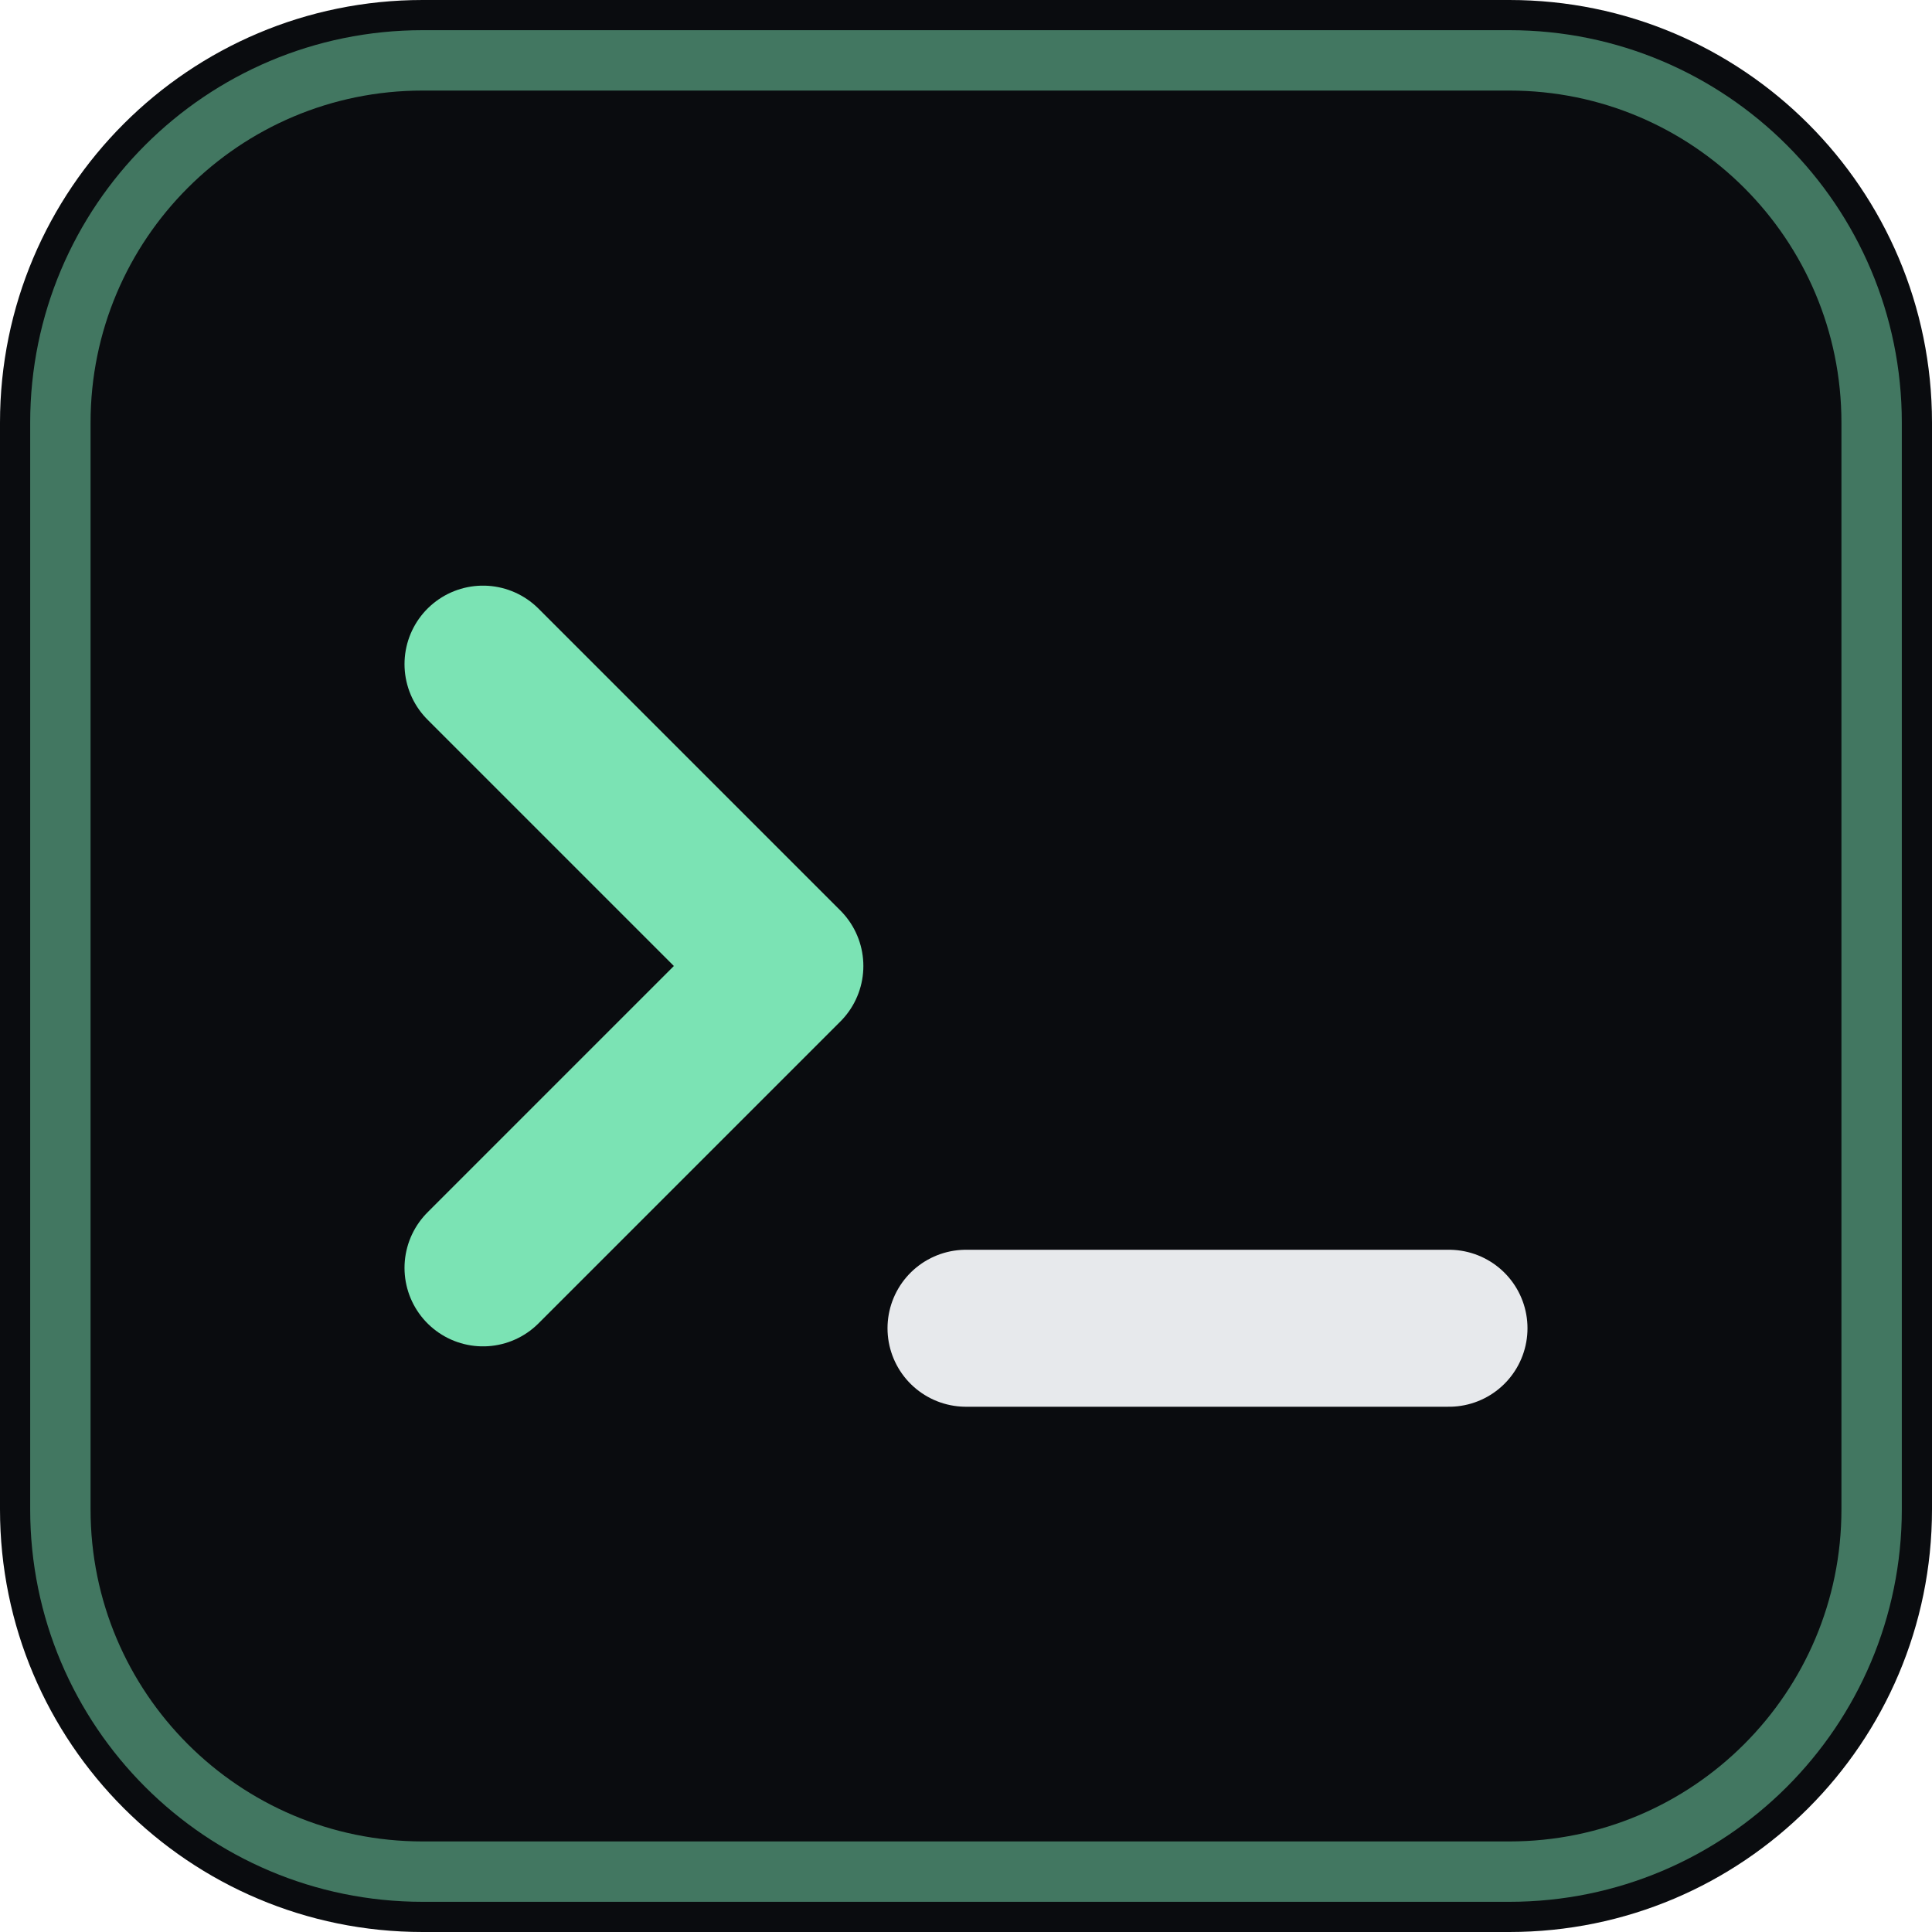
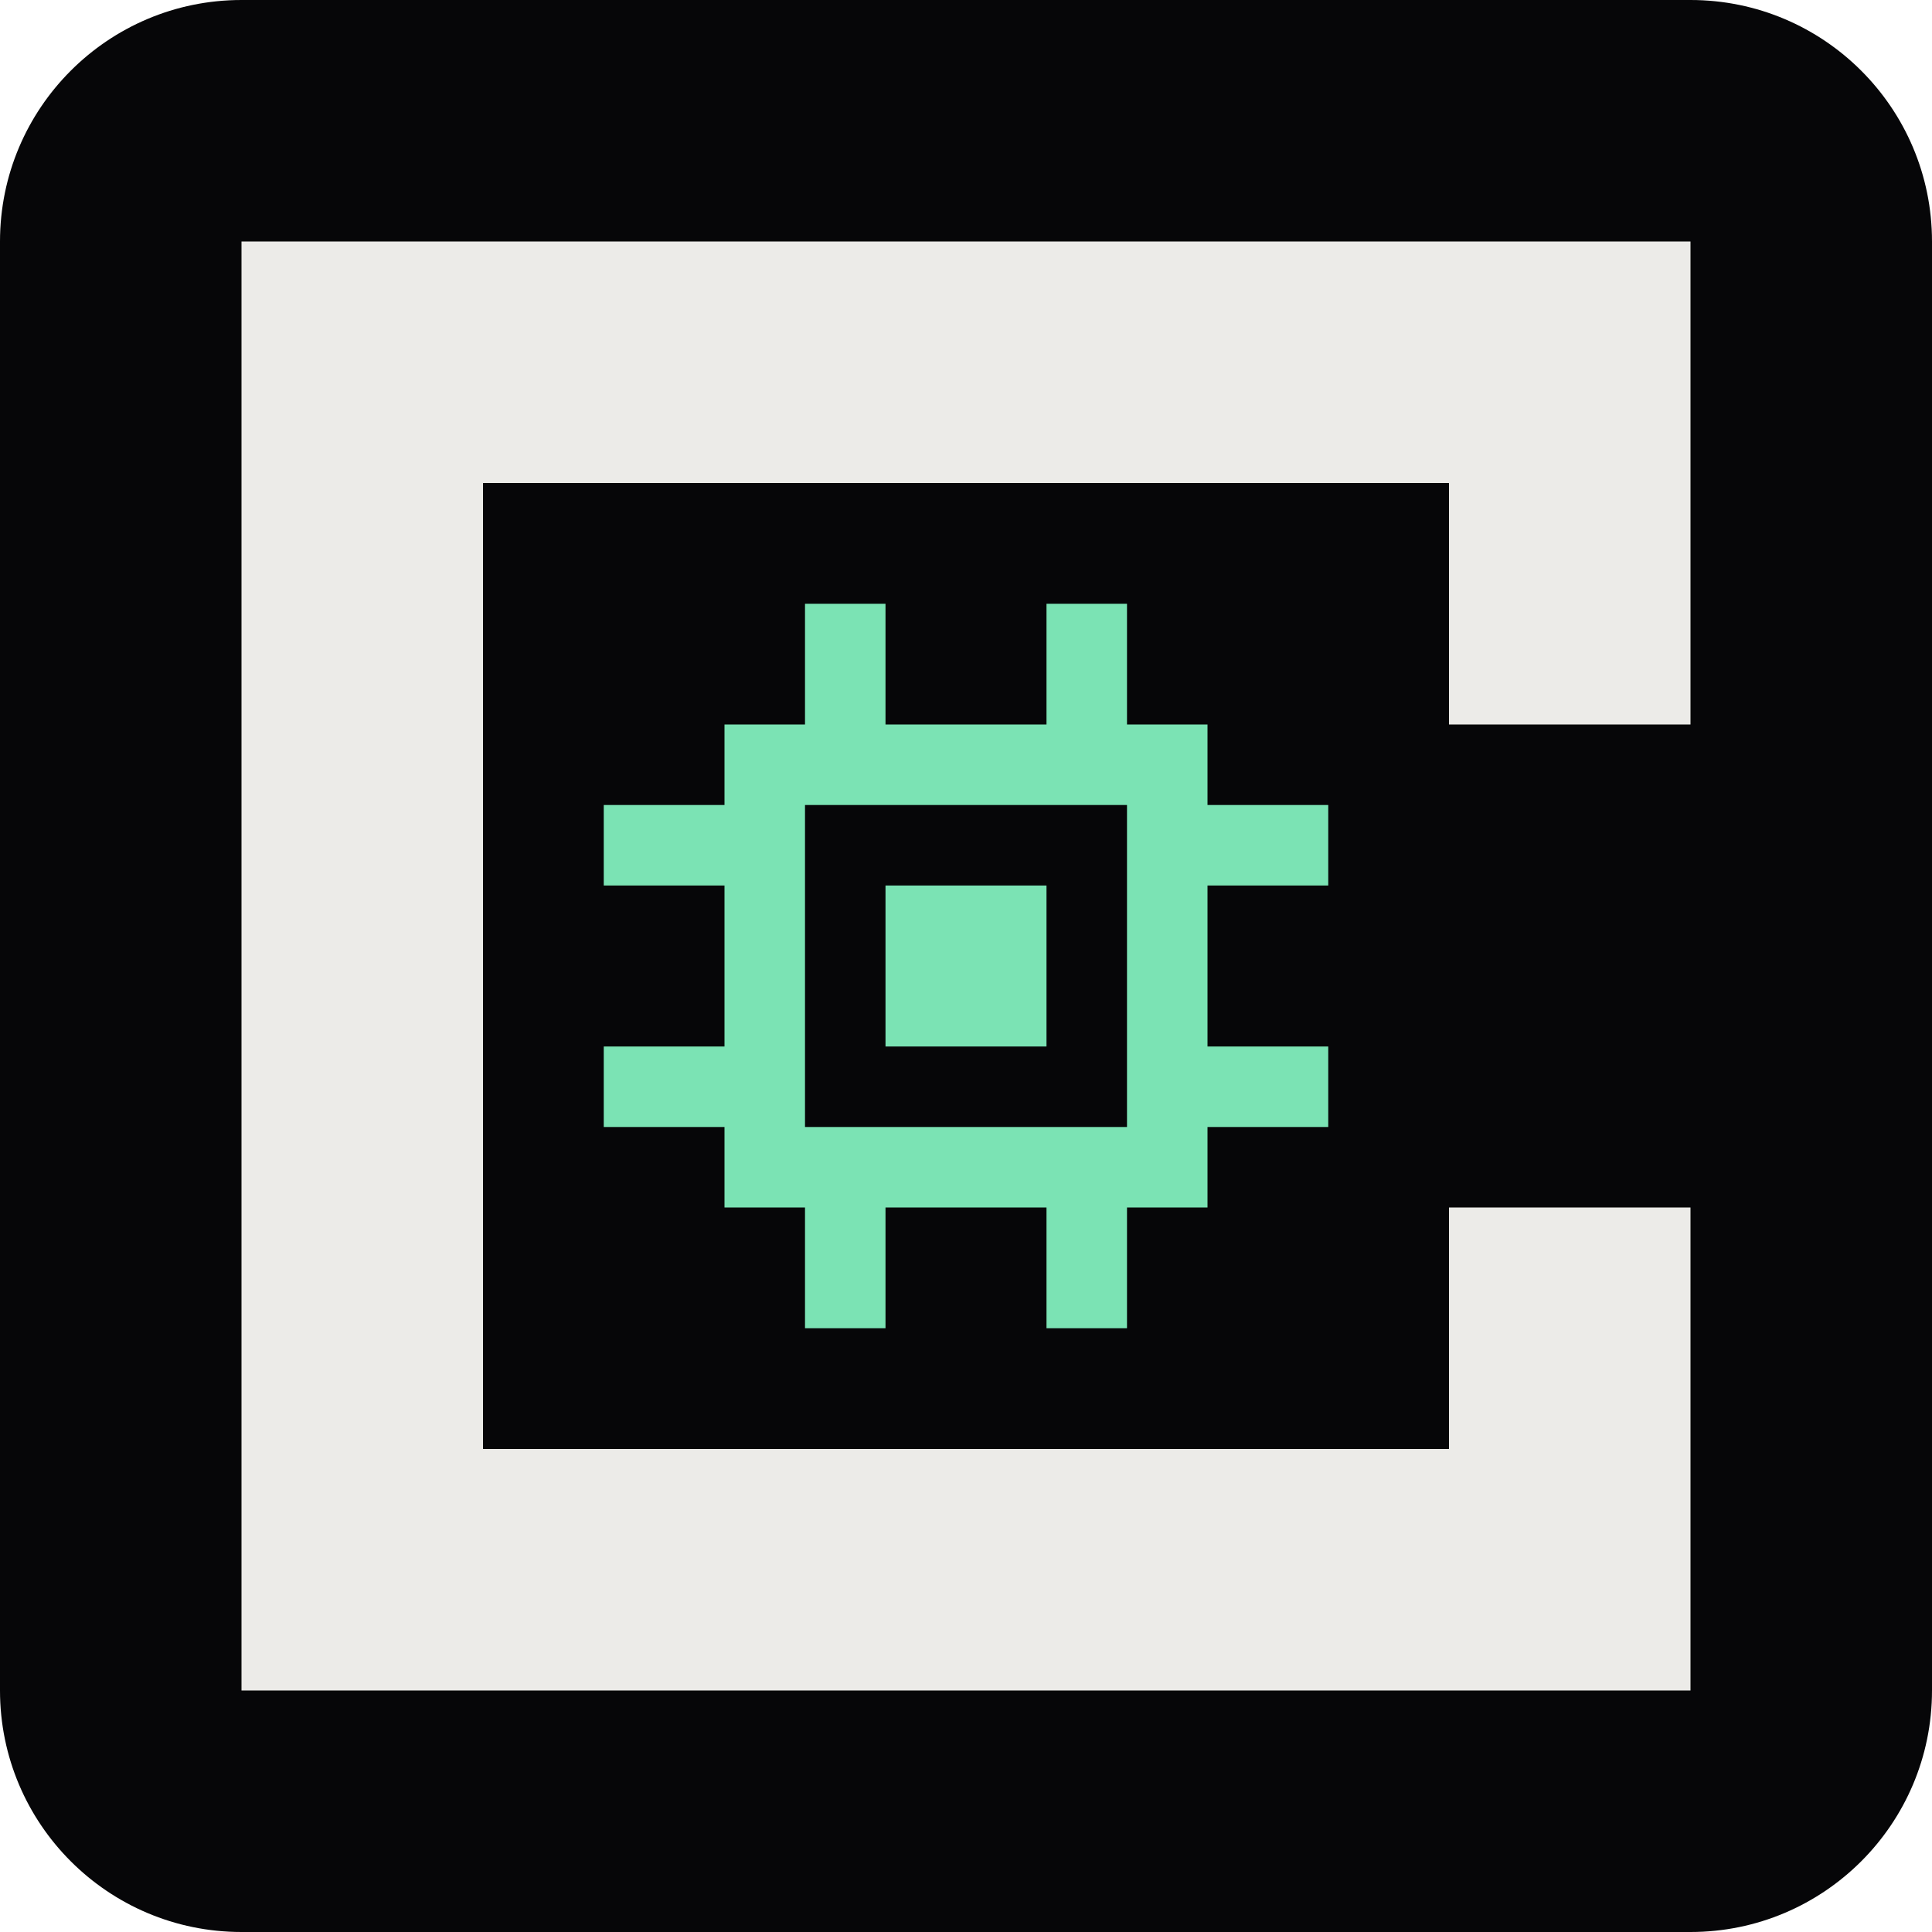
- <svg xmlns="http://www.w3.org/2000/svg" viewBox="0 0 32 32">
-   <rect width="32" height="32" rx="7" fill="#0a0c0f" />
-   <rect x="1" y="1" width="30" height="30" rx="6" fill="none" stroke="#7be3b4" stroke-opacity=".5" />
-   <path d="M8 11l5 5-5 5" fill="none" stroke="#7be3b4" stroke-width="2.6" stroke-linecap="round" stroke-linejoin="round" />
-   <path d="M16 22h8" stroke="#e7e9ec" stroke-width="2.6" stroke-linecap="round" />
+ <svg xmlns="http://www.w3.org/2000/svg" viewBox="0 0 48 48">
+   <rect width="48" height="48" rx="6" fill="#060608" />
+   <path fill="#ecebe8" d="M6 6h36v12h-6v-6H12v24h24v-6h6v12H6z" />
+   <path fill="#7be3b4" fill-rule="evenodd" d="M18 18h12v12h-12zM20 20v8h8v-8zM22 22h4v4h-4zM20 15h2v3h-2zM20 30h2v3h-2zM15 20h3v2h-3zM30 20h3v2h-3zM26 15h2v3h-2zM26 30h2v3h-2zM15 26h3v2h-3zM30 26h3v2h-3z" />
</svg>
